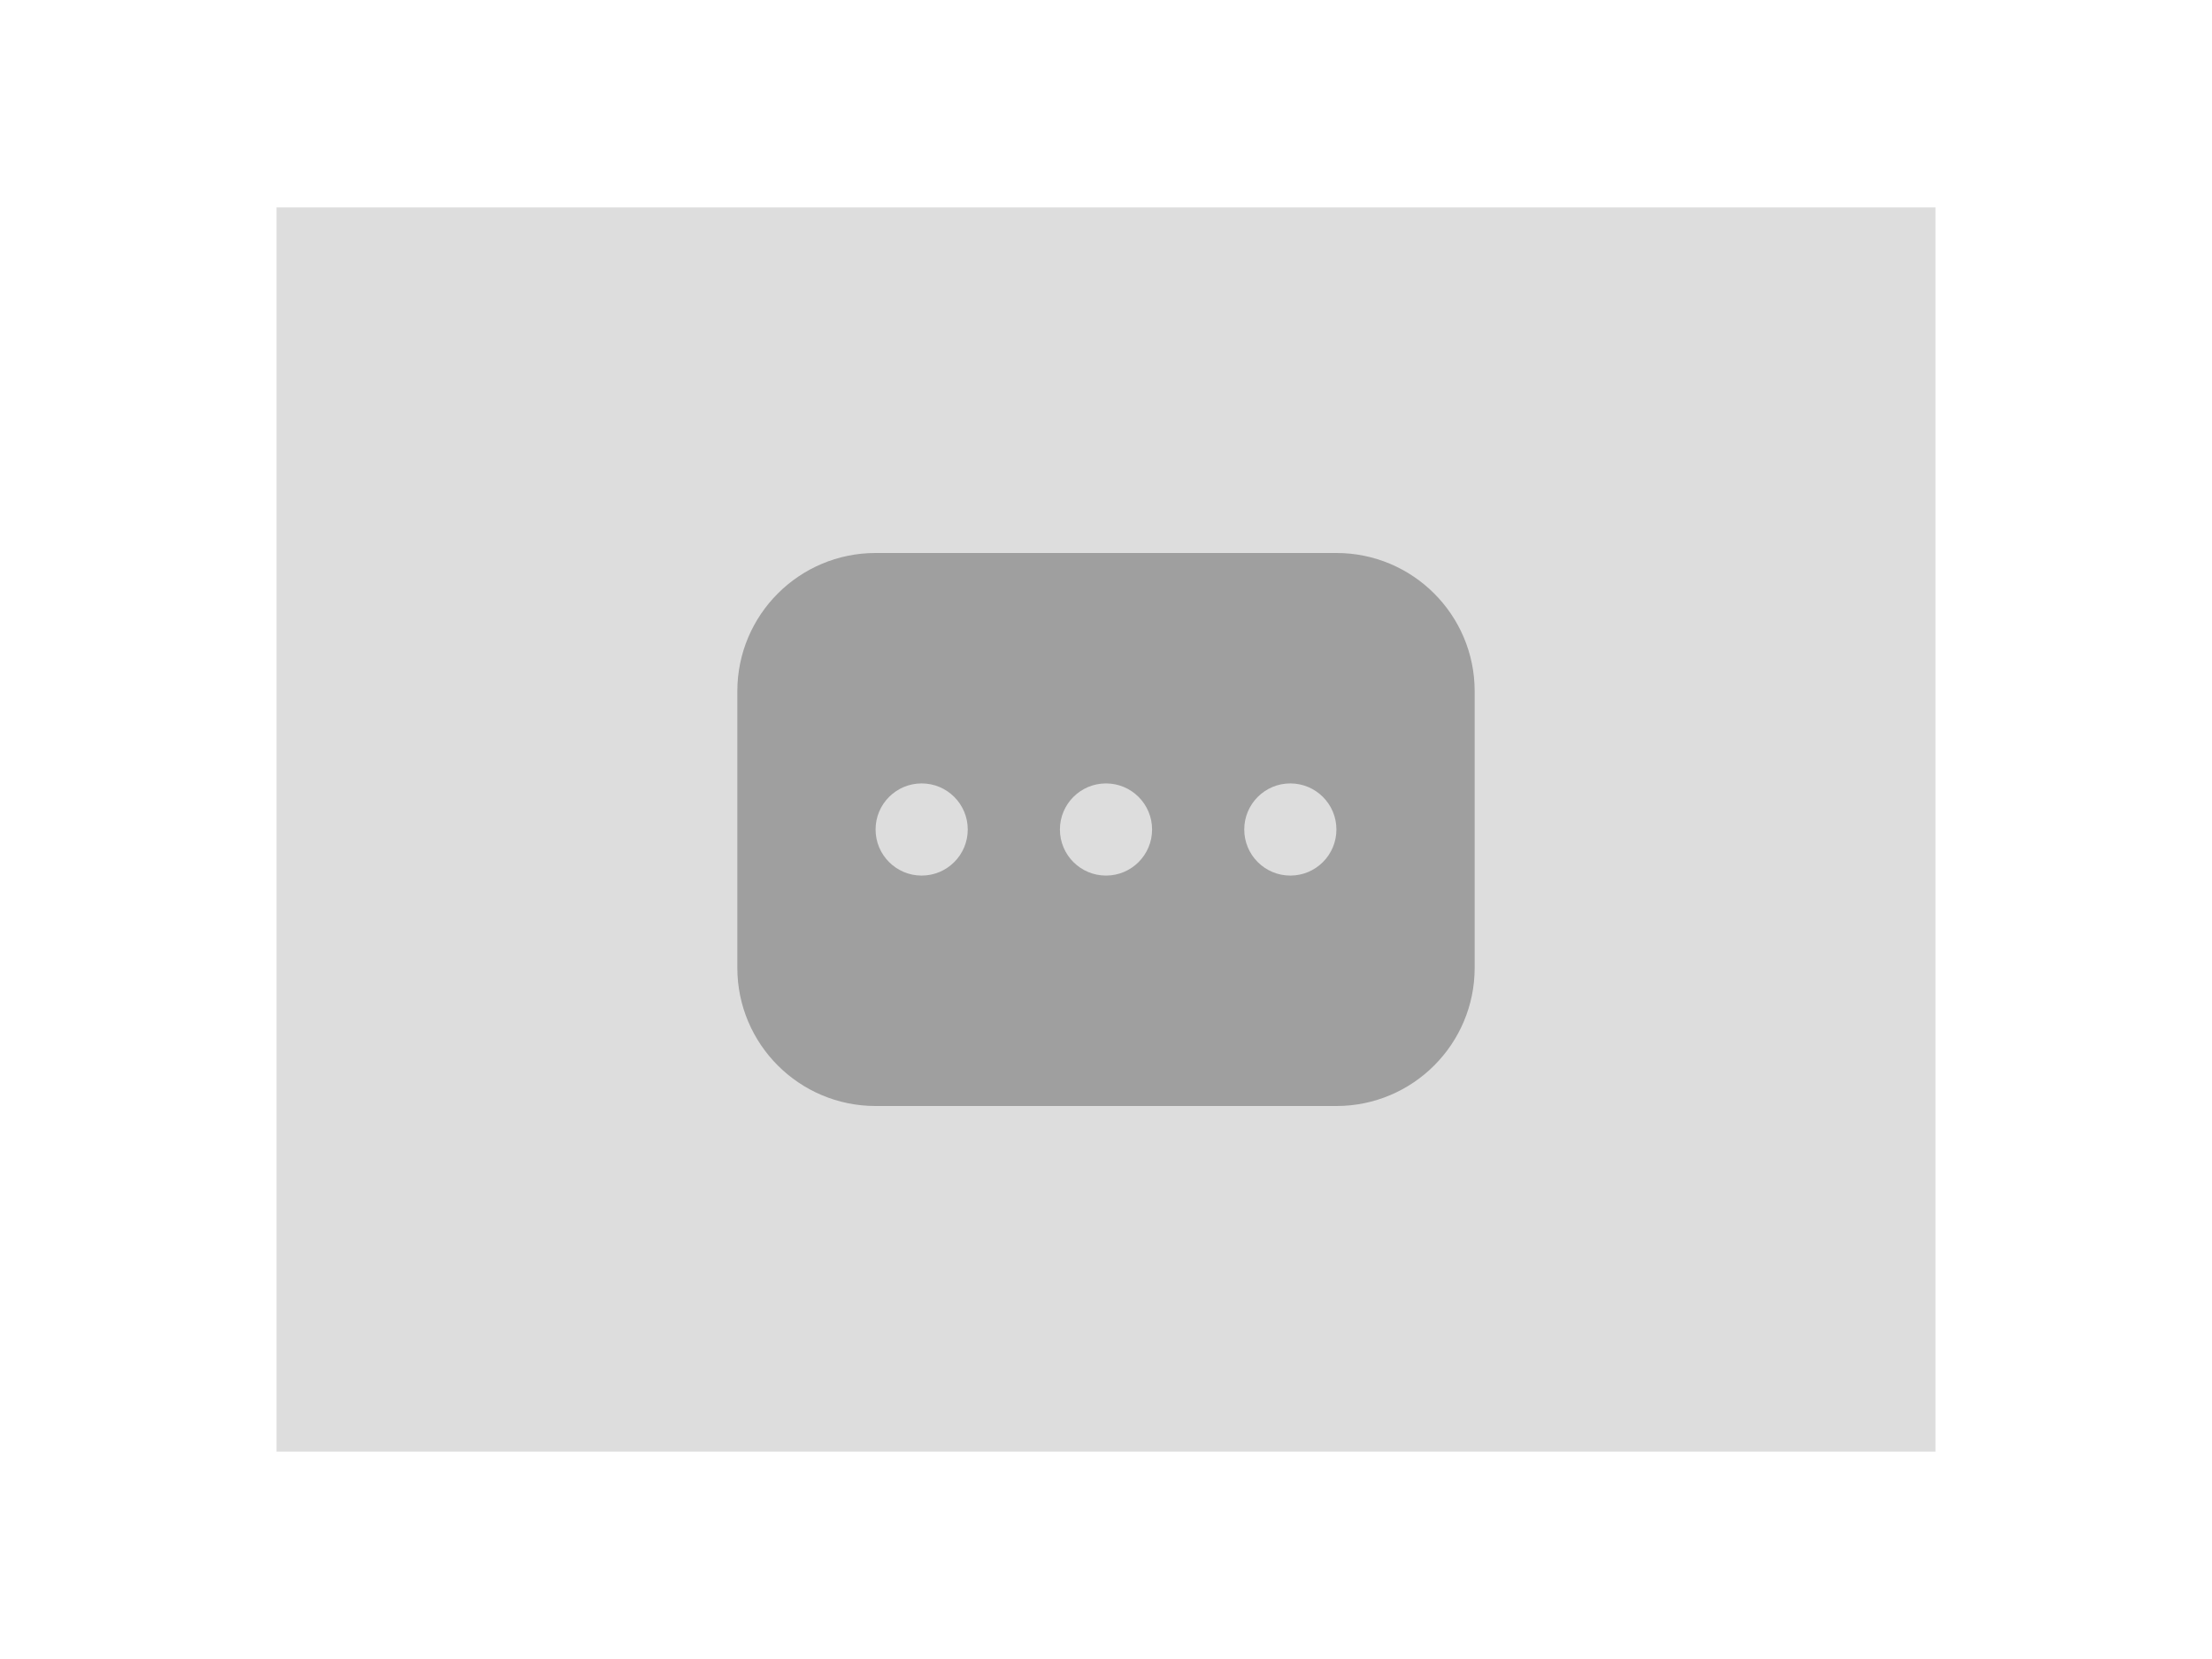
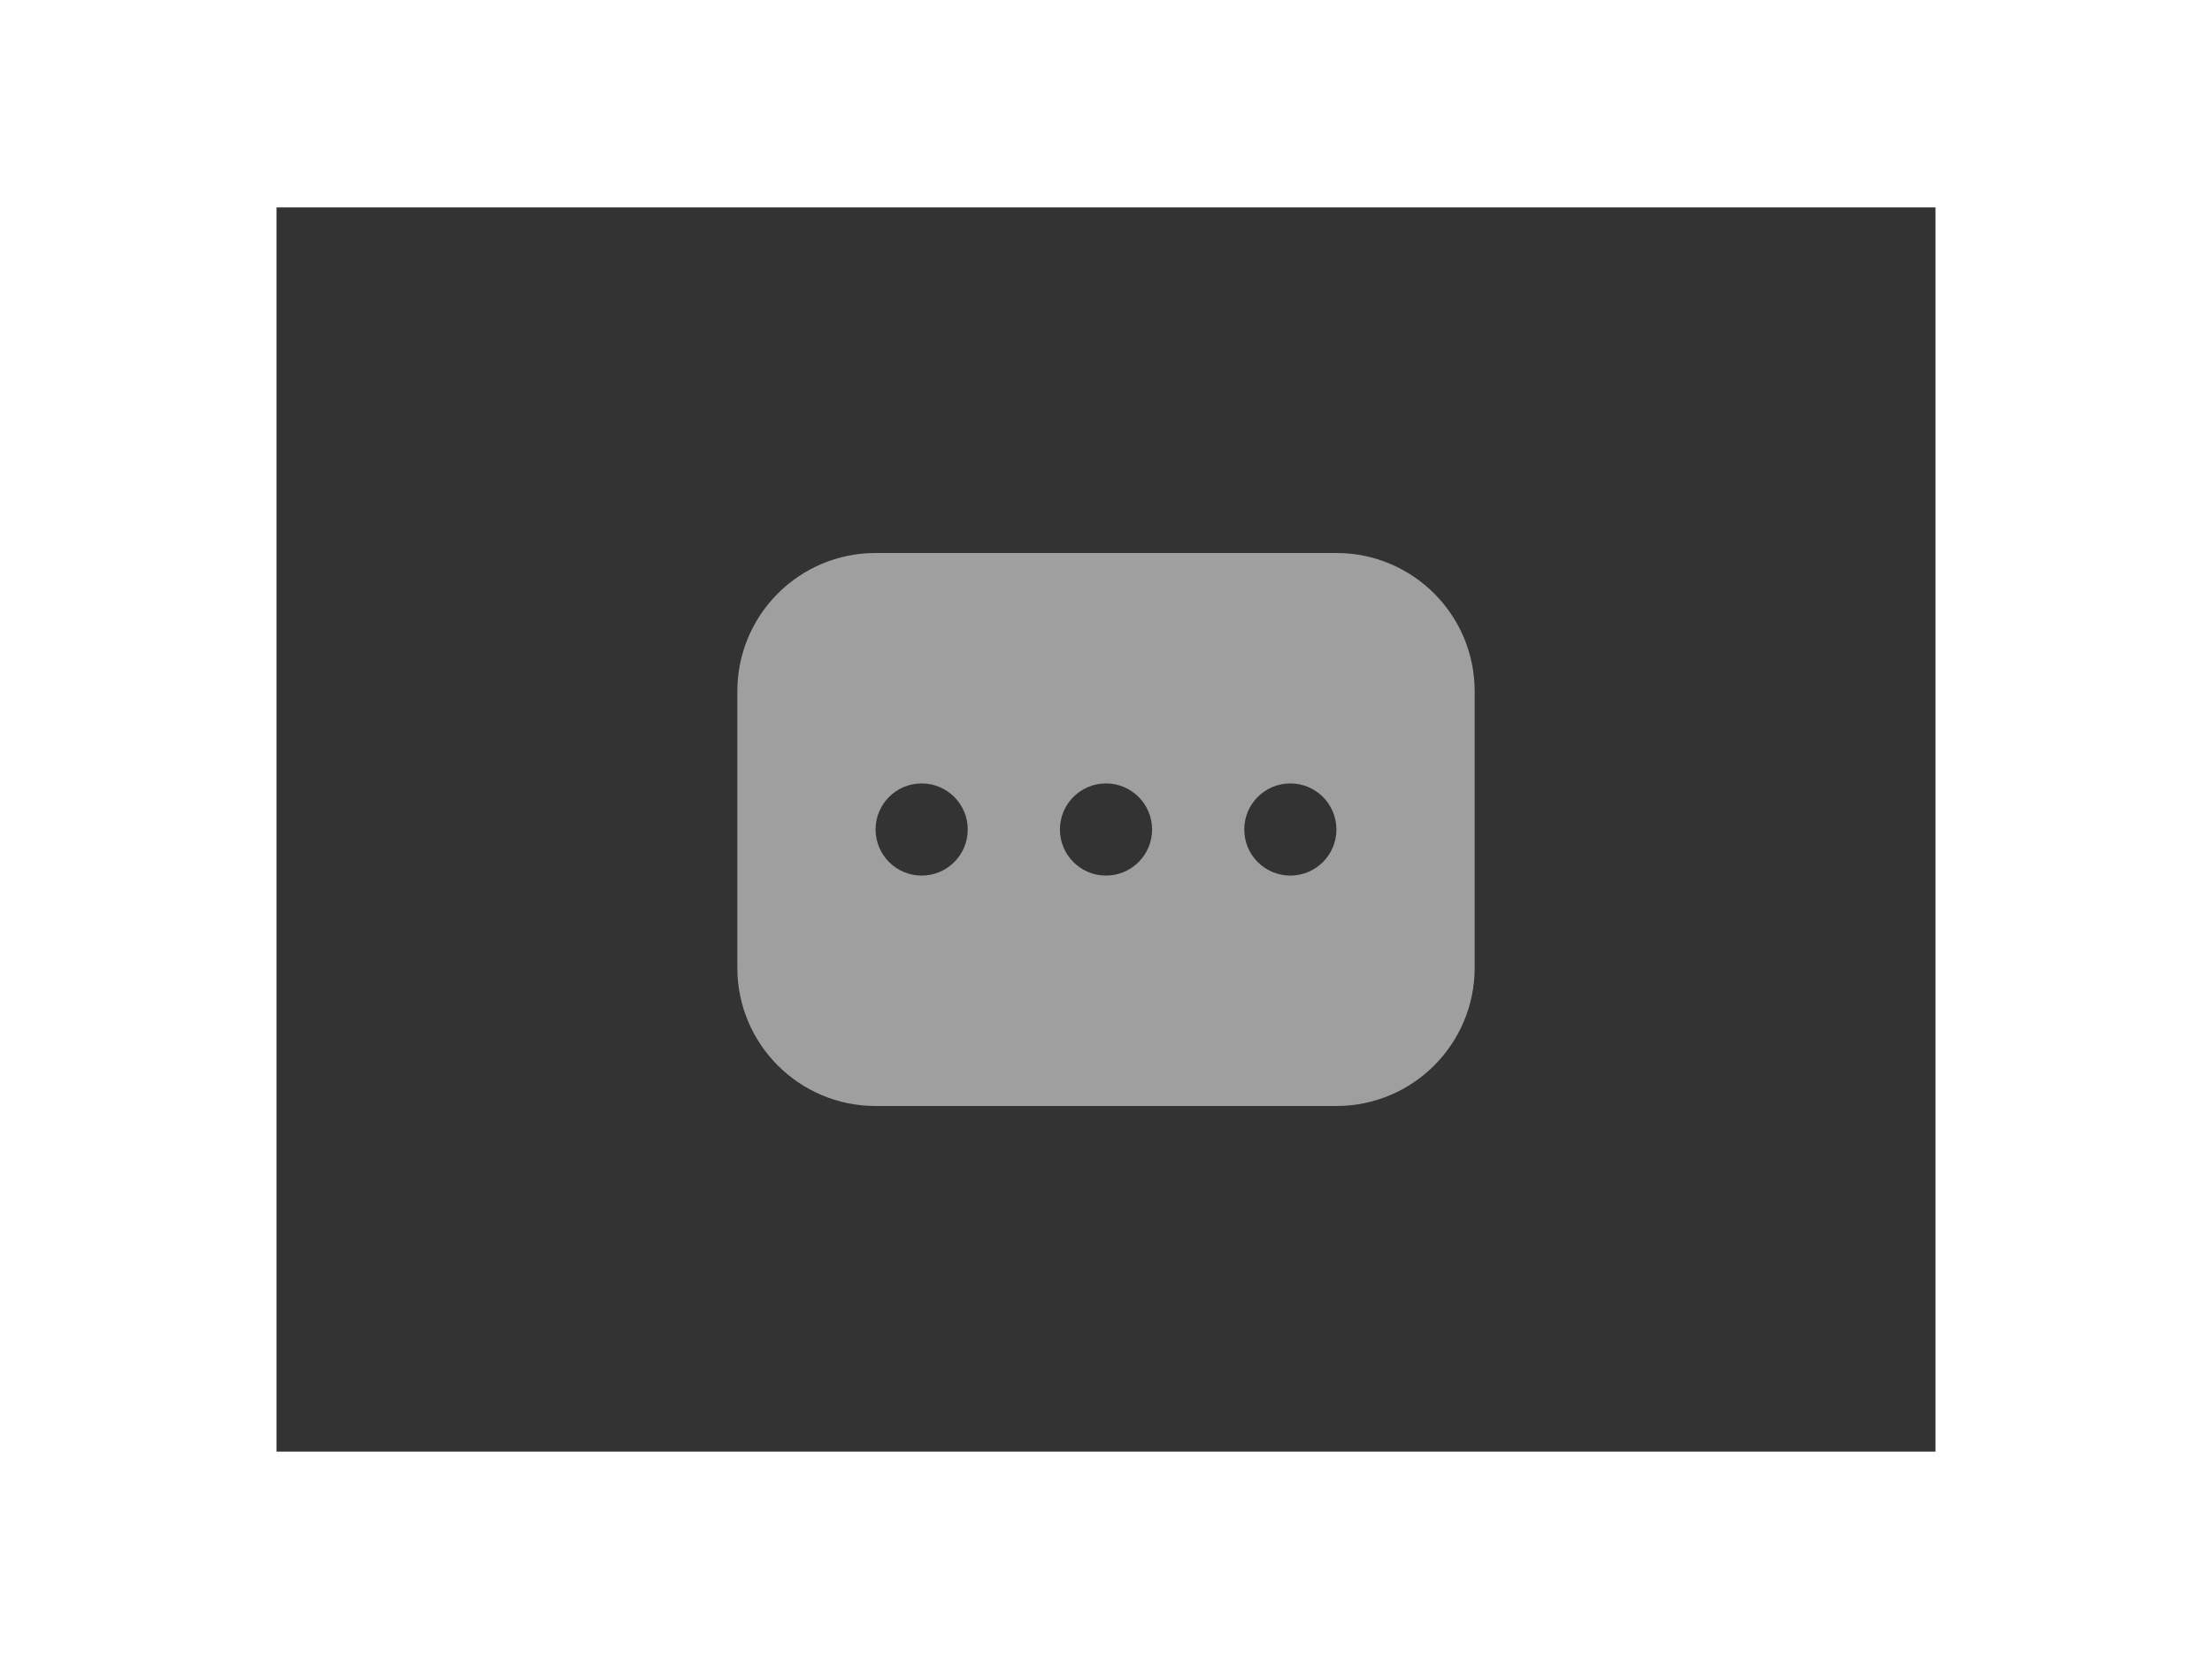
<svg xmlns="http://www.w3.org/2000/svg" id="Layer_1" data-name="Layer 1" viewBox="0 0 480 360">
  <defs>
    <style>
      .cls-1 {
-         fill: #ddd;
+         fill: #333;
      }

      .cls-2 {
        fill: #9f9f9f;
      }
    </style>
  </defs>
  <rect id="background" class="cls-1" width="360" height="270" x="60" y="45" />
  <rect id="main" class="cls-2" x="160" y="120" width="160" height="120" rx="30" />
  <circle class="cls-1" cx="200" cy="180" r="10" />
  <circle class="cls-1" cx="240" cy="180" r="10" />
  <circle class="cls-1" cx="280" cy="180" r="10" />
</svg>
